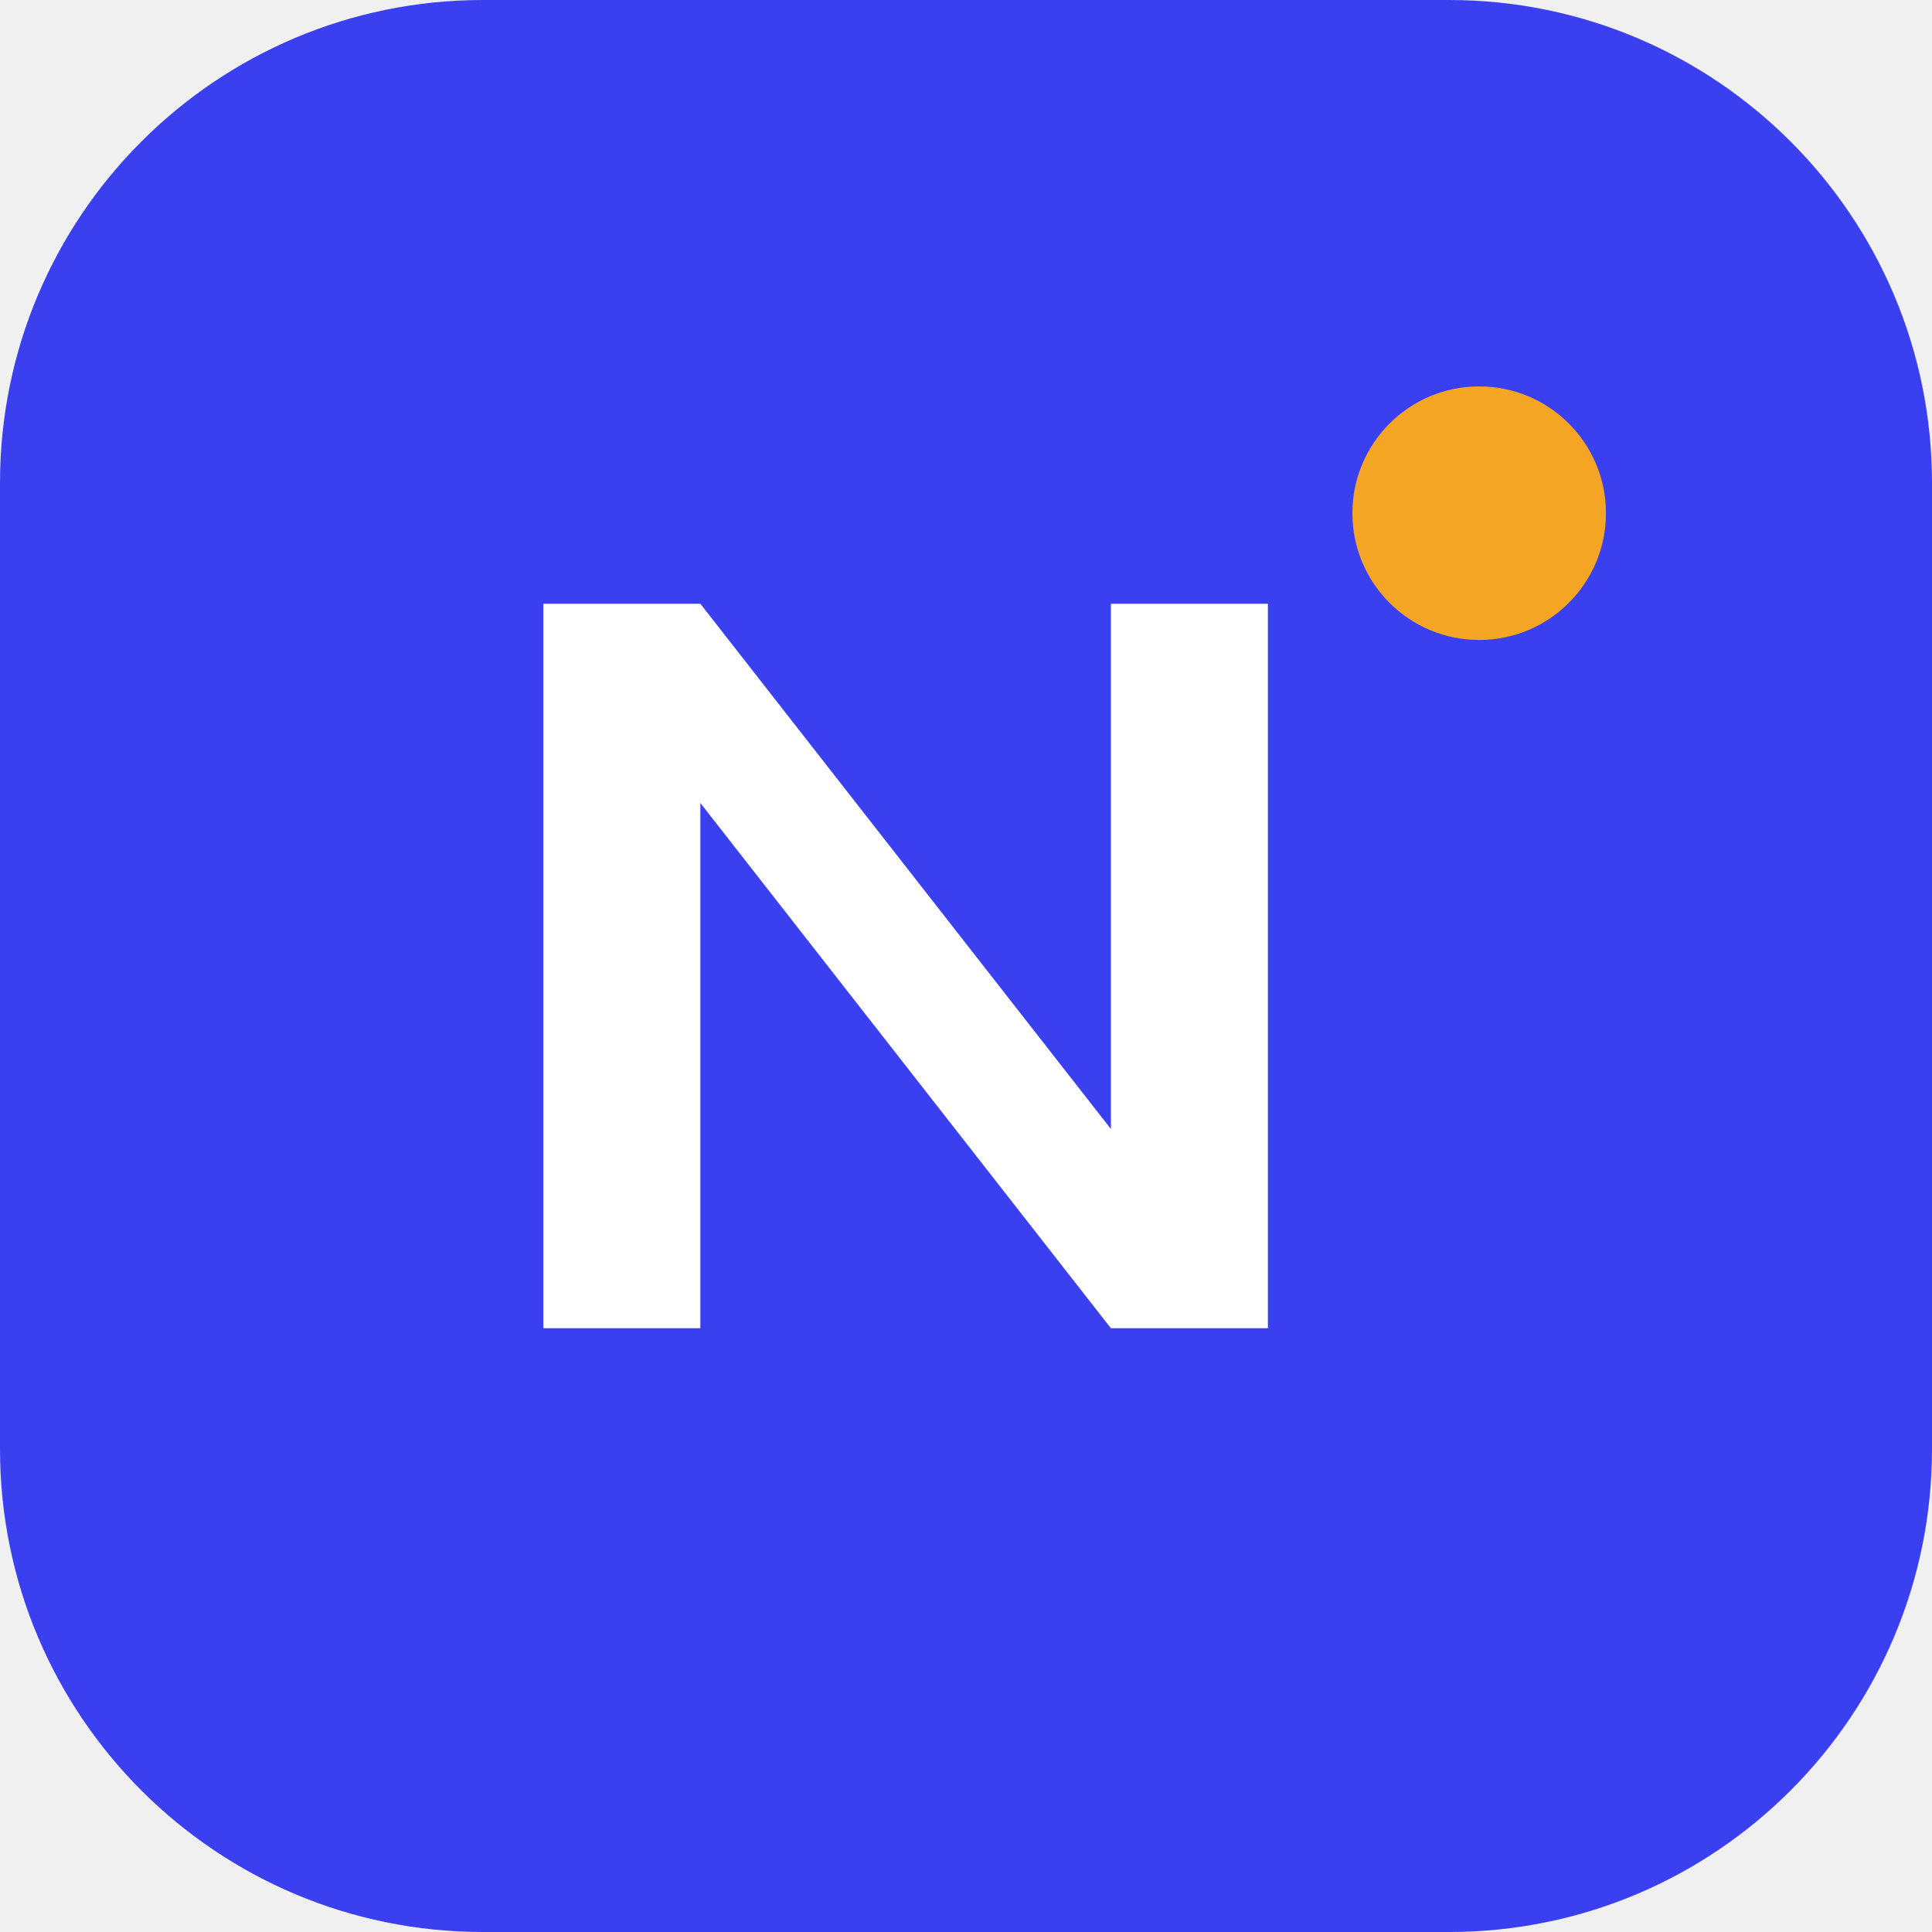
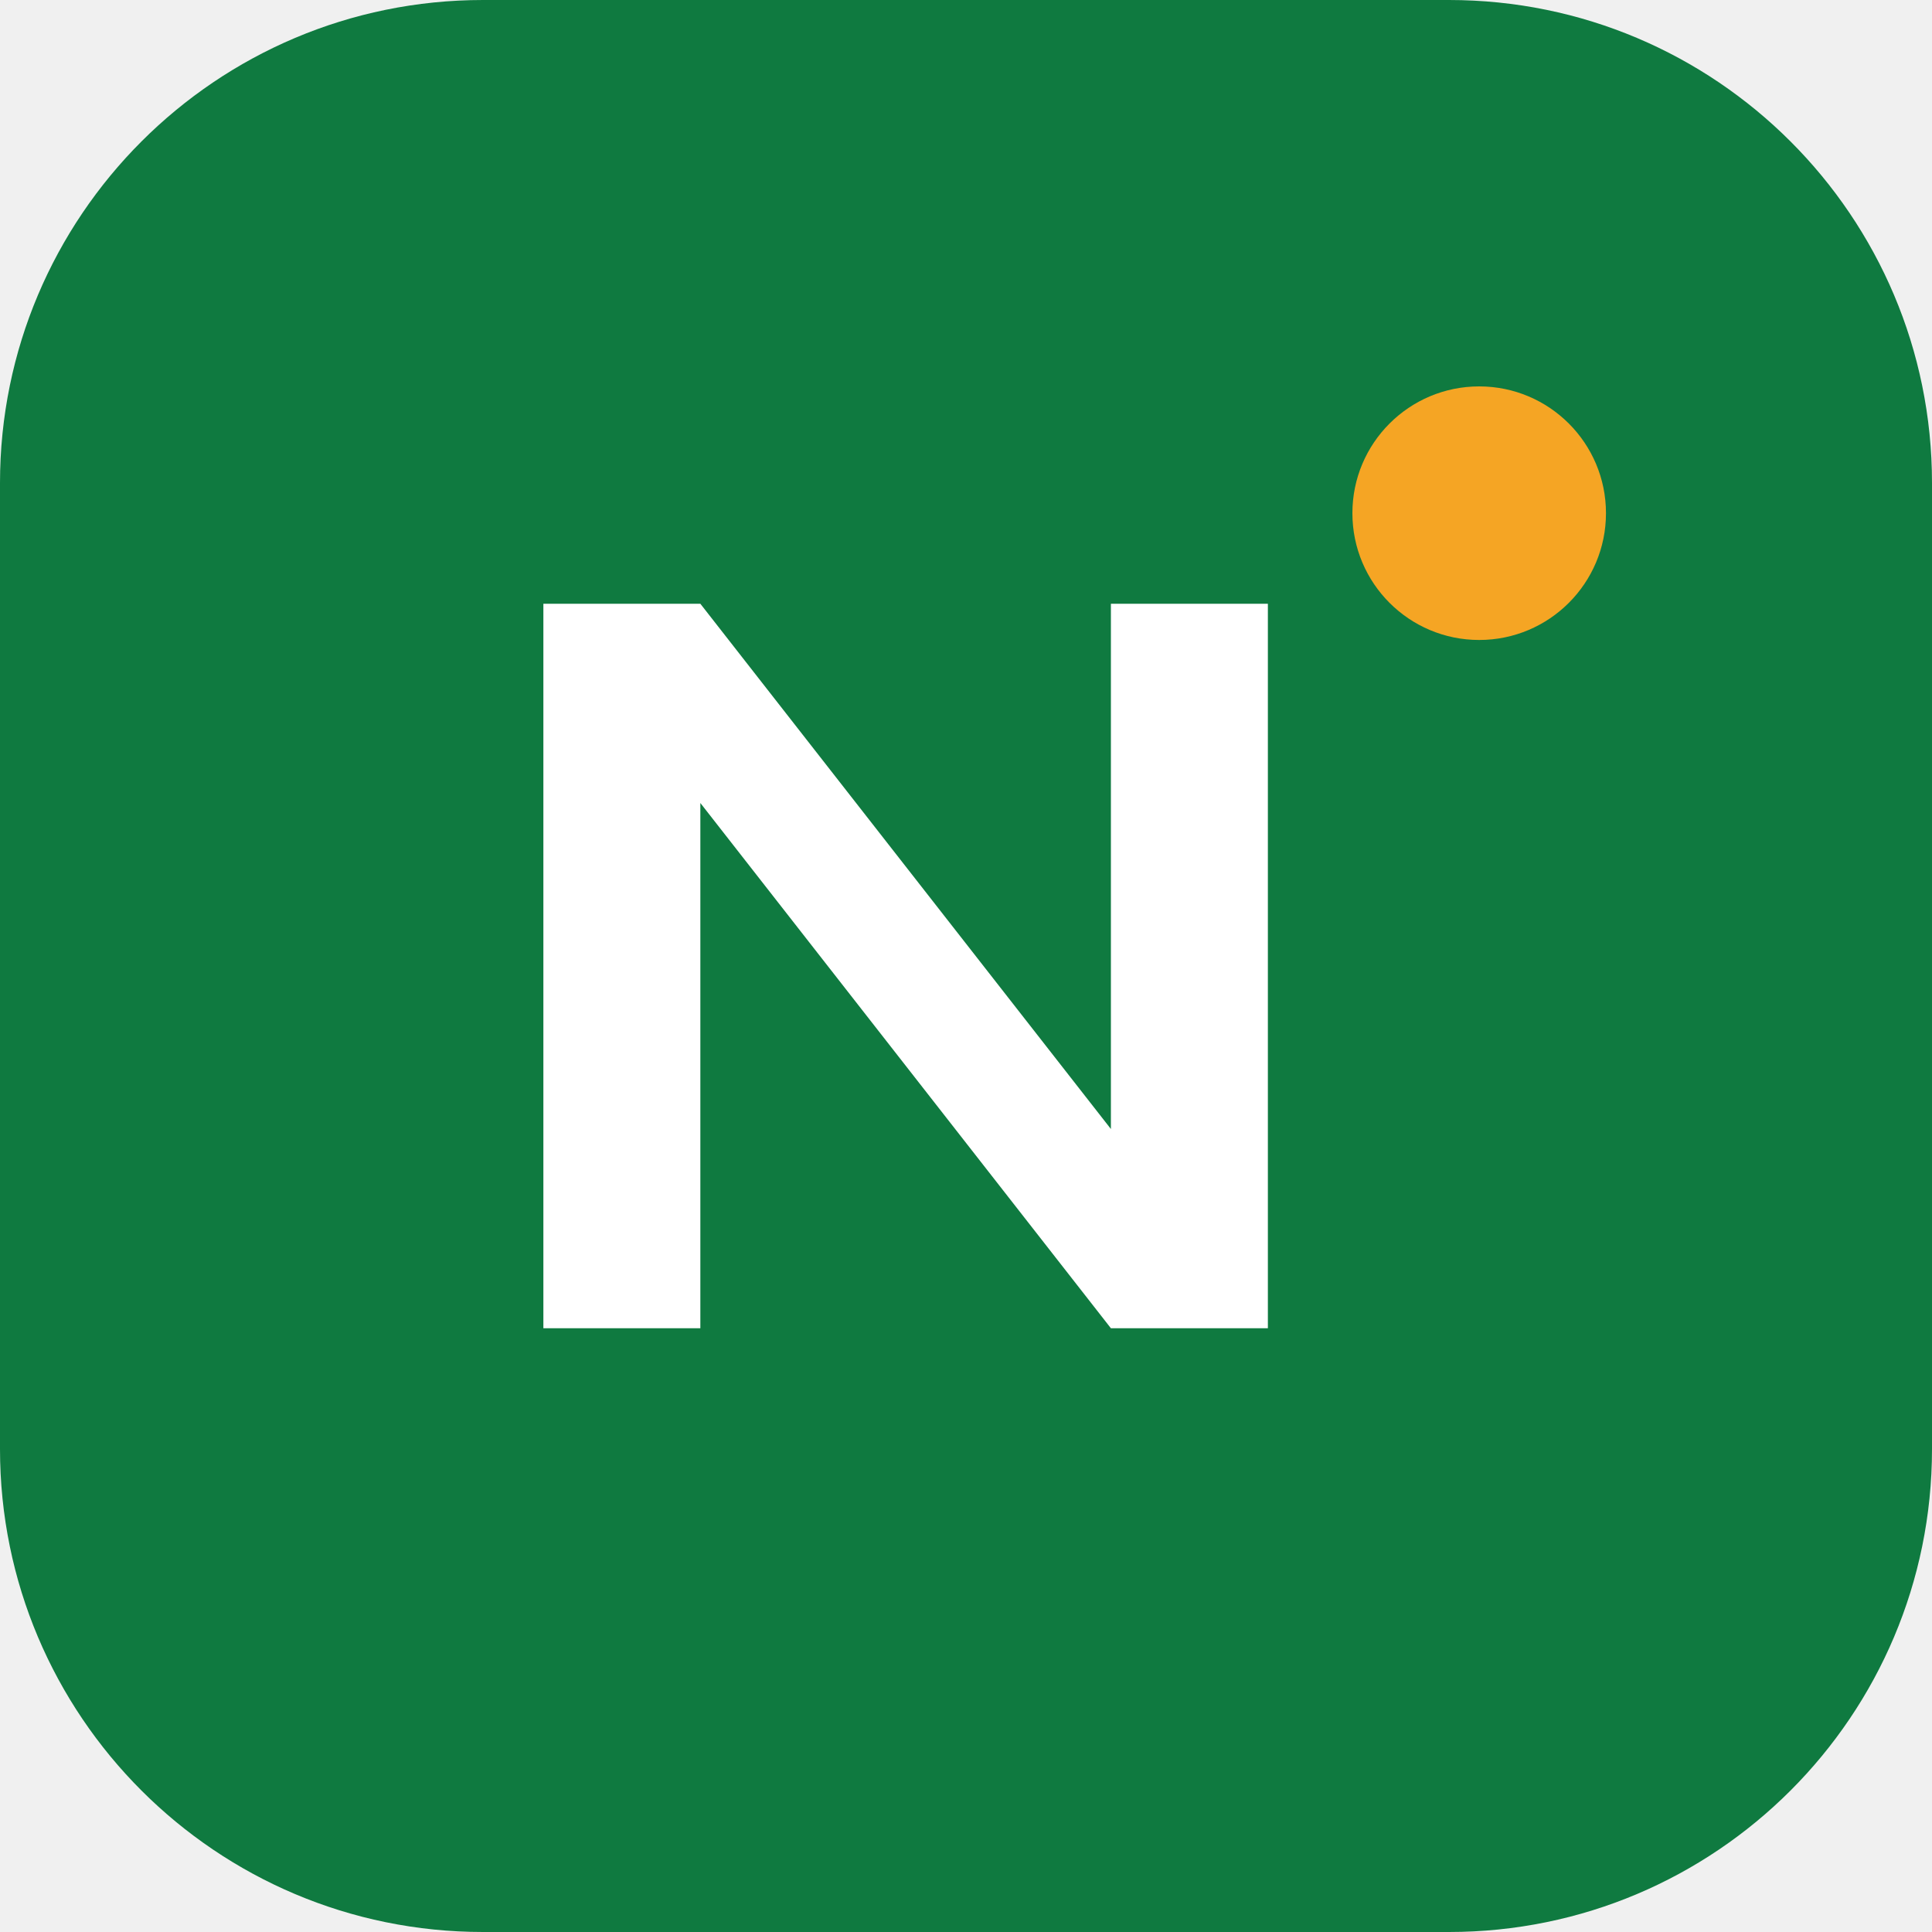
<svg xmlns="http://www.w3.org/2000/svg" viewBox="0 0 64 64">
-   <rect width="64" height="64" rx="16" fill="#3a3ff0" />
+   <rect width="64" height="64" rx="16" fill="#0f7a40" />
  <path d="M18 44V20h5.2l13.6 17.4V20H42v24h-5.2L23.2 26.6V44Z" fill="#ffffff" />
  <circle cx="49" cy="17" r="4.2" fill="#f5a524" />
</svg>
